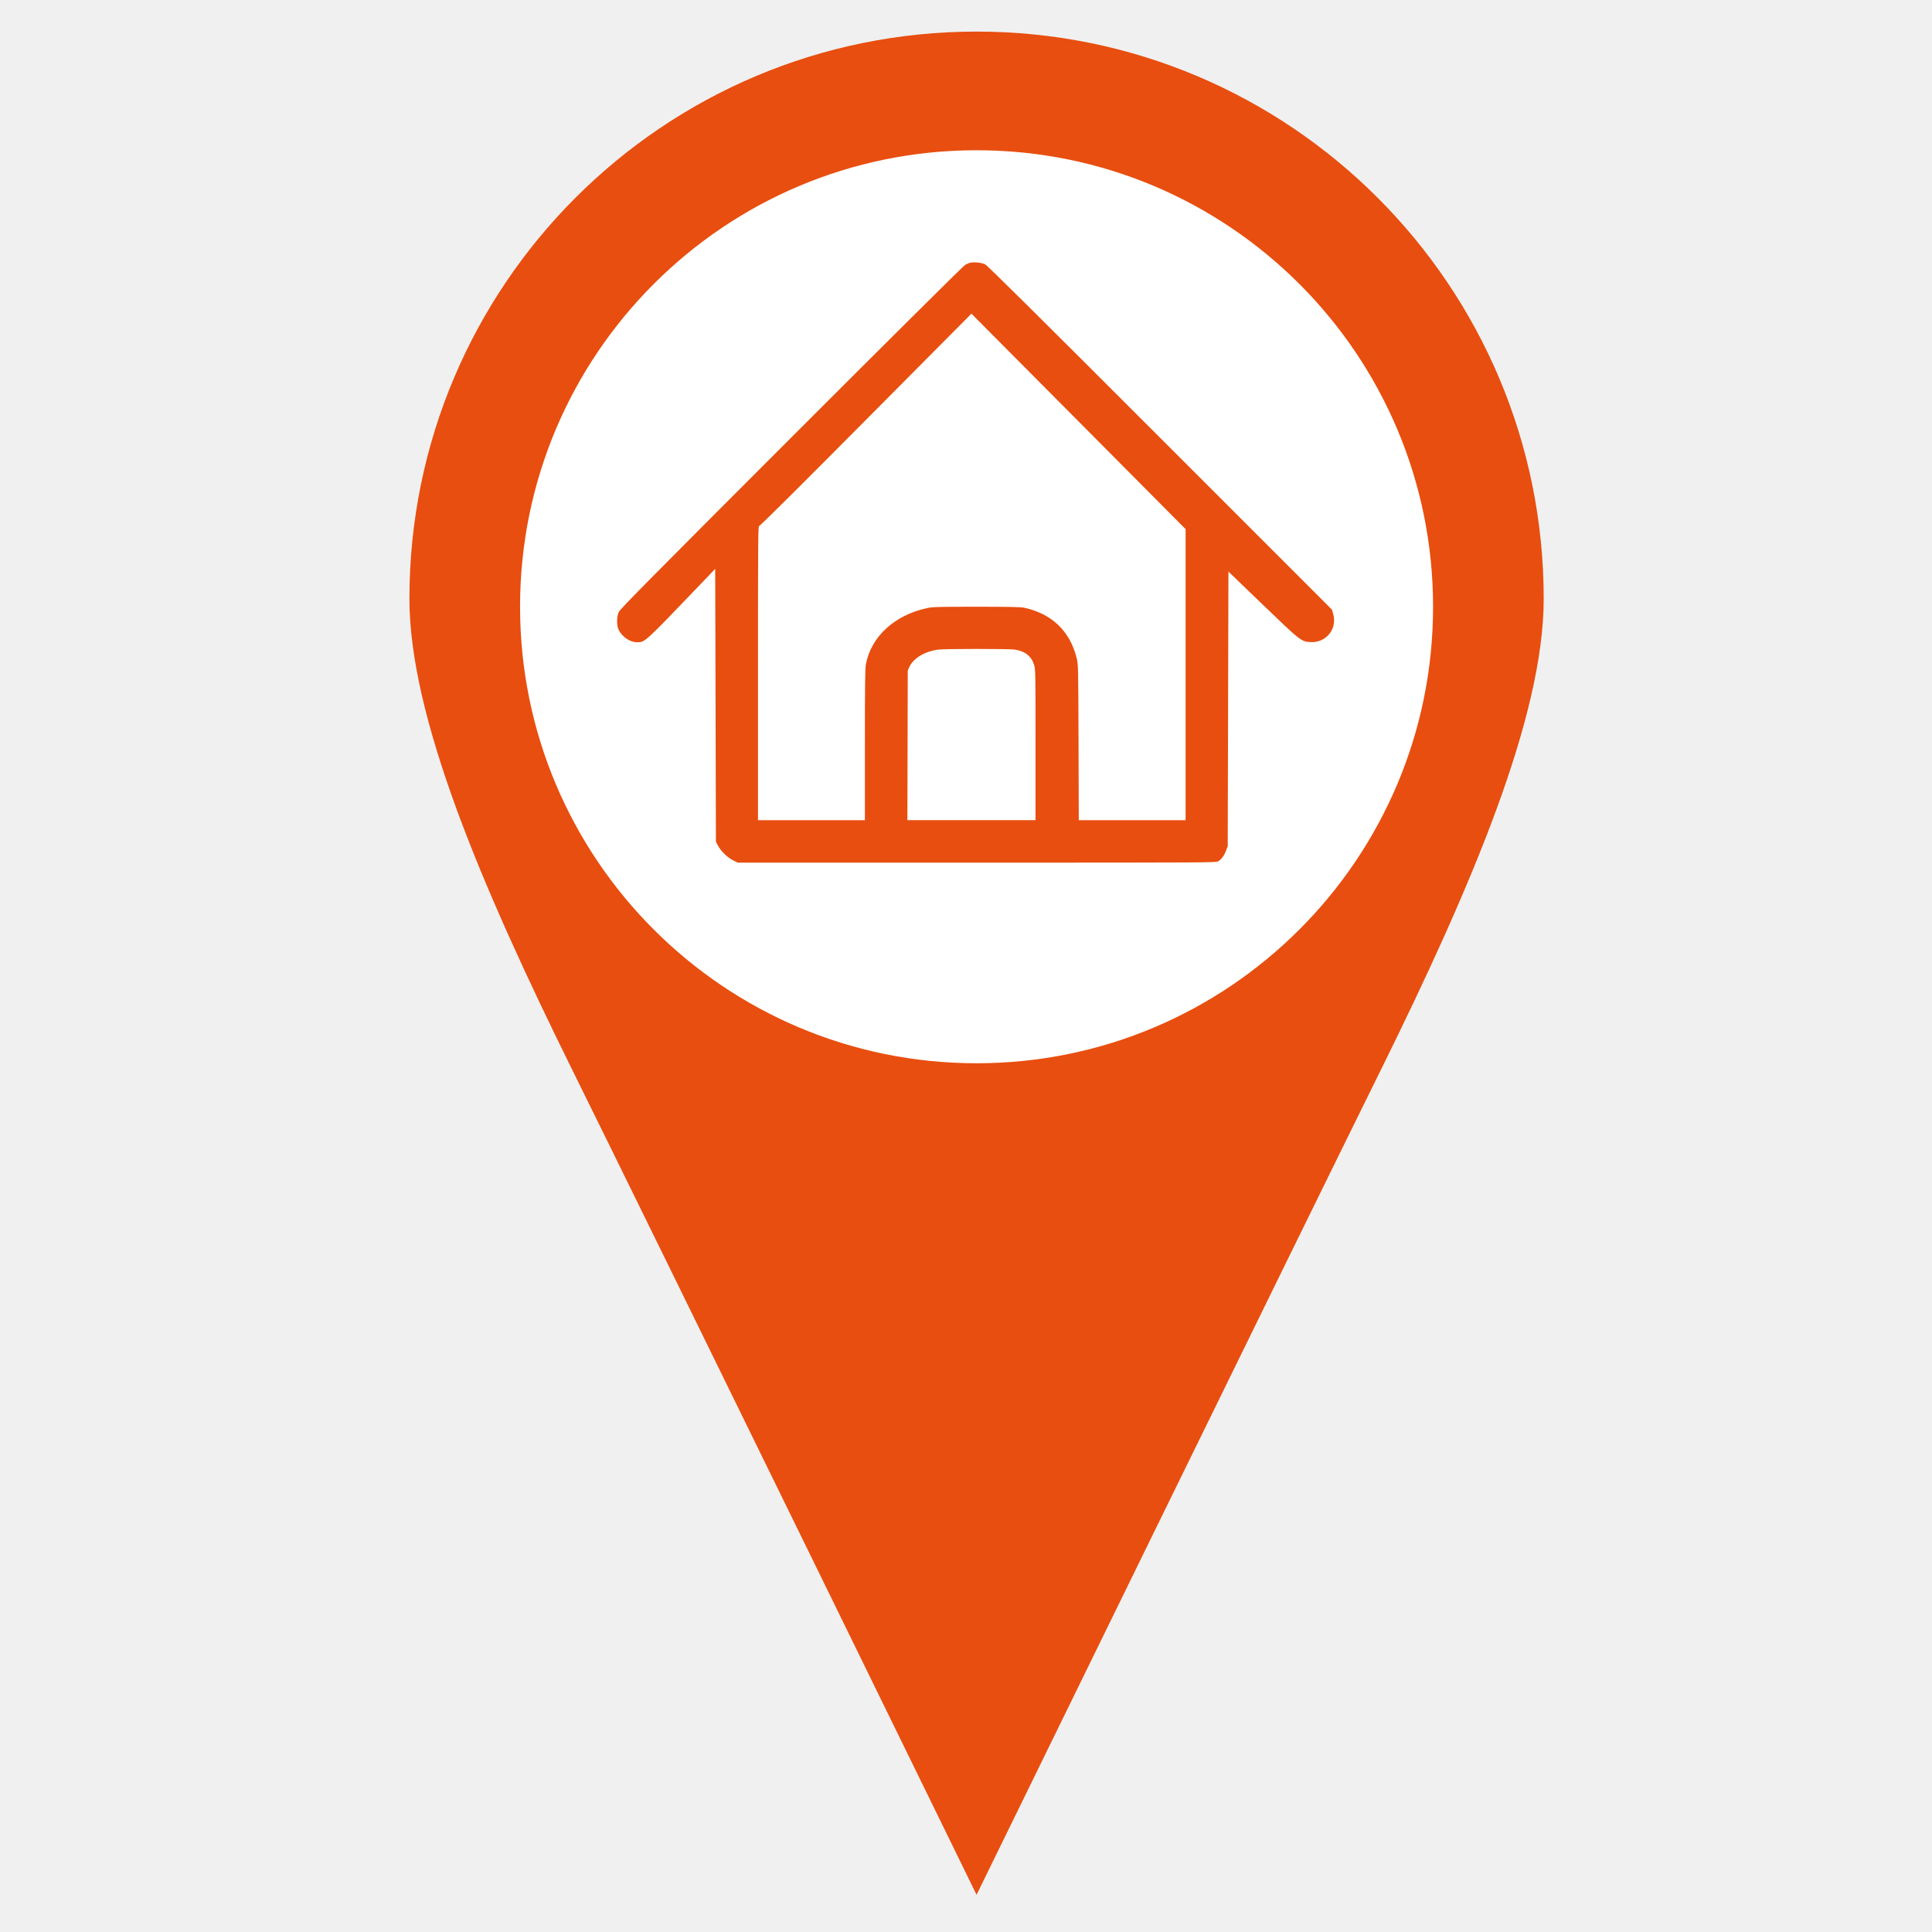
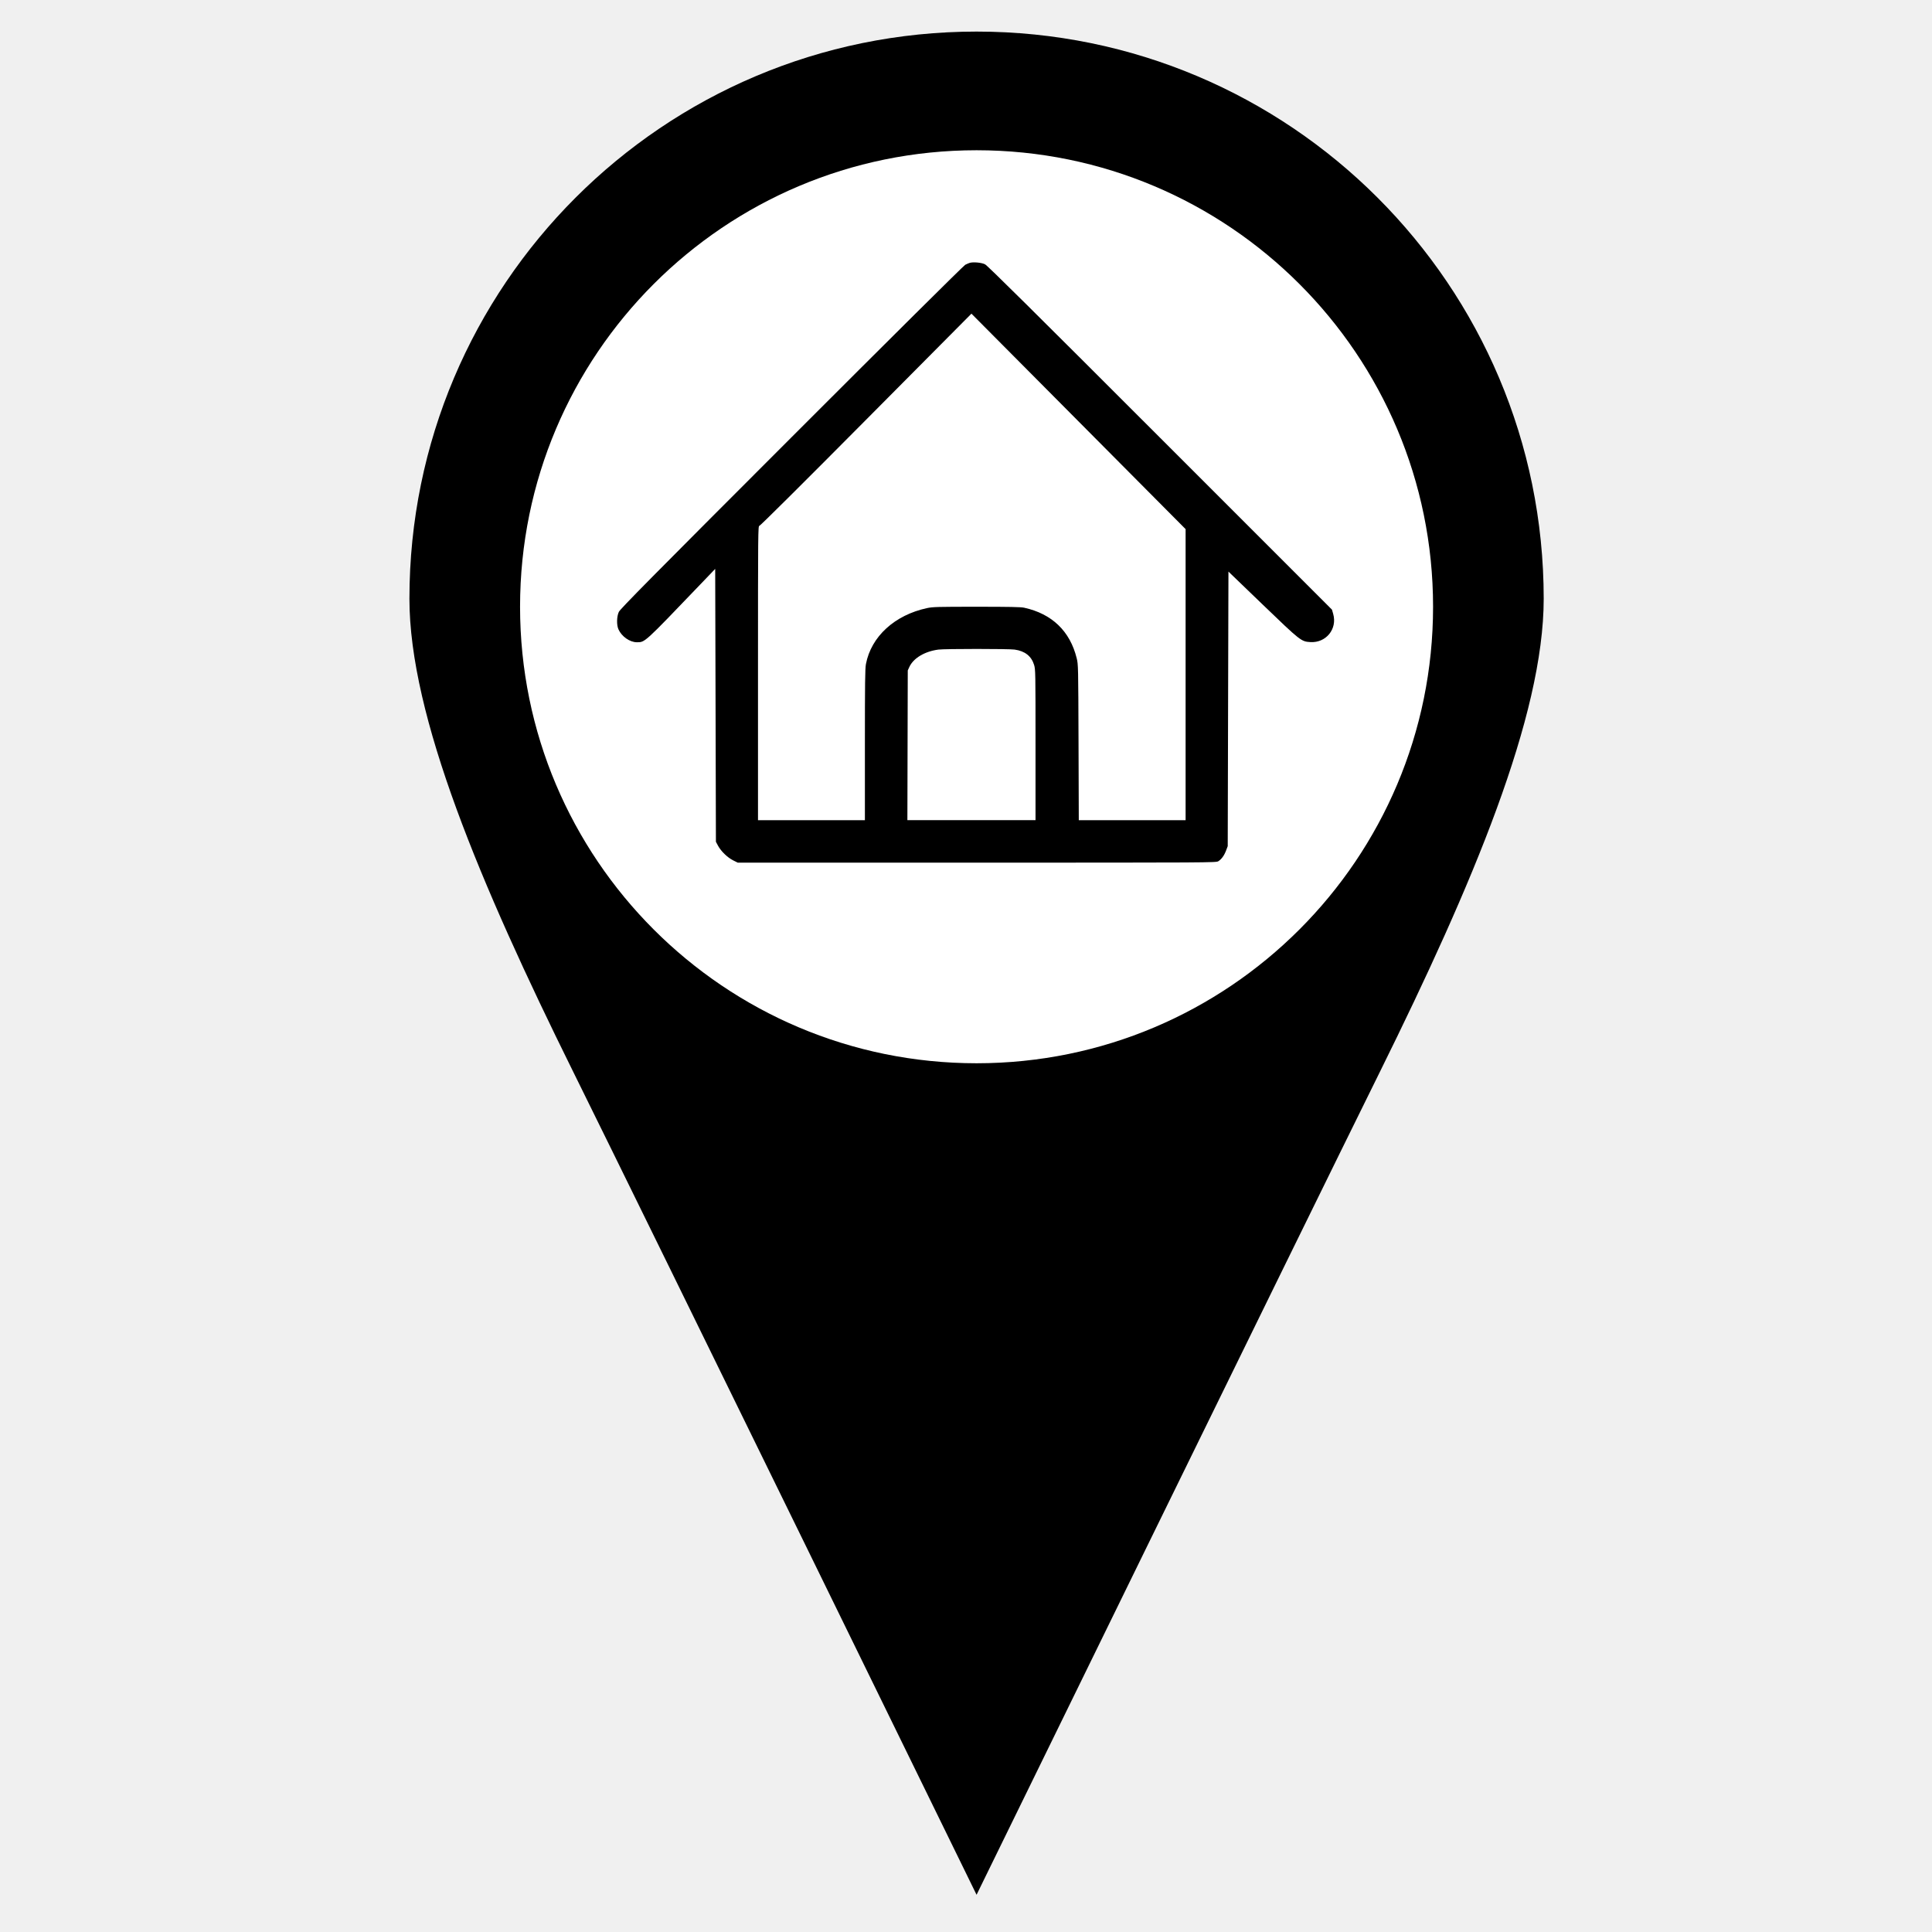
<svg xmlns="http://www.w3.org/2000/svg" version="1.1" id="Calque_1" x="0px" y="0px" width="141.73px" height="141.73px" viewBox="0 0 141.73 141.73" enable-background="new 0 0 141.73 141.73" xml:space="preserve">
  <defs id="defs13" />
-   <path fill="#E84E0F" d="M71.64,139c0,0-23.697-48.46-29.618-60.432c-6.778-13.703-11.987-26.031-11.987-34.647  c0-22.978,18.627-41.604,41.605-41.604s41.605,18.627,41.605,41.604c-0.001,8.616-5.21,20.944-11.987,34.647  C95.337,90.54,71.64,139,71.64,139z" id="path3" />
+   <path fill="param(fill) #FFF" d="M71.64,139c0,0-23.697-48.46-29.618-60.432c-6.778-13.703-11.987-26.031-11.987-34.647  c0-22.978,18.627-41.604,41.605-41.604s41.605,18.627,41.605,41.604c-0.001,8.616-5.21,20.944-11.987,34.647  C95.337,90.54,71.64,139,71.64,139z" id="path3" />
  <circle fill="#FFFFFF" cx="71.64" cy="44.511" r="33.489" id="circle5" />
  <g id="g7">
-     <path fill="#E84E0F" d="M71.13,19.286c-0.073,0.023-0.221,0.086-0.321,0.138c-0.106,0.052-5.707,5.612-12.736,12.644   c-10.294,10.297-12.57,12.6-12.675,12.819c-0.158,0.333-0.173,0.956-0.03,1.278c0.233,0.526,0.835,0.95,1.351,0.95   c0.602,0,0.514,0.08,4.625-4.211l1.122-1.171l0.027,10.01l0.026,10.01l0.159,0.296c0.218,0.401,0.694,0.863,1.104,1.066   l0.338,0.168h17.542c17.179,0,17.547-0.002,17.71-0.102c0.235-0.145,0.435-0.419,0.575-0.795l0.118-0.312l0.026-10.072l0.027-10.07   l2.513,2.42c2.783,2.679,2.823,2.71,3.497,2.751c1.149,0.07,1.986-0.961,1.675-2.062l-0.09-0.316L85.105,32.116   c-9.376-9.379-12.668-12.641-12.848-12.729C72,19.26,71.383,19.204,71.13,19.286L71.13,19.286z M85.294,37.125l1.681,1.691v10.676   v10.676h-3.918h-3.918l-0.019-5.707c-0.019-5.607-0.021-5.715-0.135-6.175c-0.488-1.984-1.813-3.258-3.854-3.705   c-0.246-0.054-1.074-0.07-3.492-0.07c-2.862,0-3.212,0.01-3.626,0.097c-2.378,0.51-4.103,2.086-4.489,4.108   c-0.063,0.327-0.076,1.381-0.076,5.925v5.527h-3.92h-3.922V49.371c0-10.474,0.004-10.796,0.101-10.796   c0.06,0,3.102-3.024,7.828-7.783l7.729-7.782l6.174,6.211C80.834,32.638,84.37,36.194,85.294,37.125L85.294,37.125z M74.434,47.653   c0.752,0.106,1.227,0.479,1.424,1.117c0.104,0.333,0.107,0.516,0.107,5.87v5.527h-4.7h-4.7l0.014-5.492l0.014-5.492l0.118-0.258   c0.299-0.646,1.128-1.142,2.132-1.272C69.325,47.59,73.991,47.59,74.434,47.653L74.434,47.653z" id="path9" />
+     <path fill="param(fill) #FFF" d="M71.13,19.286c-0.073,0.023-0.221,0.086-0.321,0.138c-0.106,0.052-5.707,5.612-12.736,12.644   c-10.294,10.297-12.57,12.6-12.675,12.819c-0.158,0.333-0.173,0.956-0.03,1.278c0.233,0.526,0.835,0.95,1.351,0.95   c0.602,0,0.514,0.08,4.625-4.211l1.122-1.171l0.027,10.01l0.026,10.01l0.159,0.296c0.218,0.401,0.694,0.863,1.104,1.066   l0.338,0.168h17.542c17.179,0,17.547-0.002,17.71-0.102c0.235-0.145,0.435-0.419,0.575-0.795l0.118-0.312l0.026-10.072l0.027-10.07   l2.513,2.42c2.783,2.679,2.823,2.71,3.497,2.751c1.149,0.07,1.986-0.961,1.675-2.062l-0.09-0.316L85.105,32.116   c-9.376-9.379-12.668-12.641-12.848-12.729C72,19.26,71.383,19.204,71.13,19.286L71.13,19.286z M85.294,37.125l1.681,1.691v10.676   v10.676h-3.918h-3.918l-0.019-5.707c-0.019-5.607-0.021-5.715-0.135-6.175c-0.488-1.984-1.813-3.258-3.854-3.705   c-0.246-0.054-1.074-0.07-3.492-0.07c-2.862,0-3.212,0.01-3.626,0.097c-2.378,0.51-4.103,2.086-4.489,4.108   c-0.063,0.327-0.076,1.381-0.076,5.925v5.527h-3.92h-3.922V49.371c0-10.474,0.004-10.796,0.101-10.796   c0.06,0,3.102-3.024,7.828-7.783l7.729-7.782l6.174,6.211C80.834,32.638,84.37,36.194,85.294,37.125L85.294,37.125z M74.434,47.653   c0.752,0.106,1.227,0.479,1.424,1.117c0.104,0.333,0.107,0.516,0.107,5.87v5.527h-4.7h-4.7l0.014-5.492l0.014-5.492l0.118-0.258   c0.299-0.646,1.128-1.142,2.132-1.272C69.325,47.59,73.991,47.59,74.434,47.653L74.434,47.653z" id="path9" />
  </g>
</svg>
